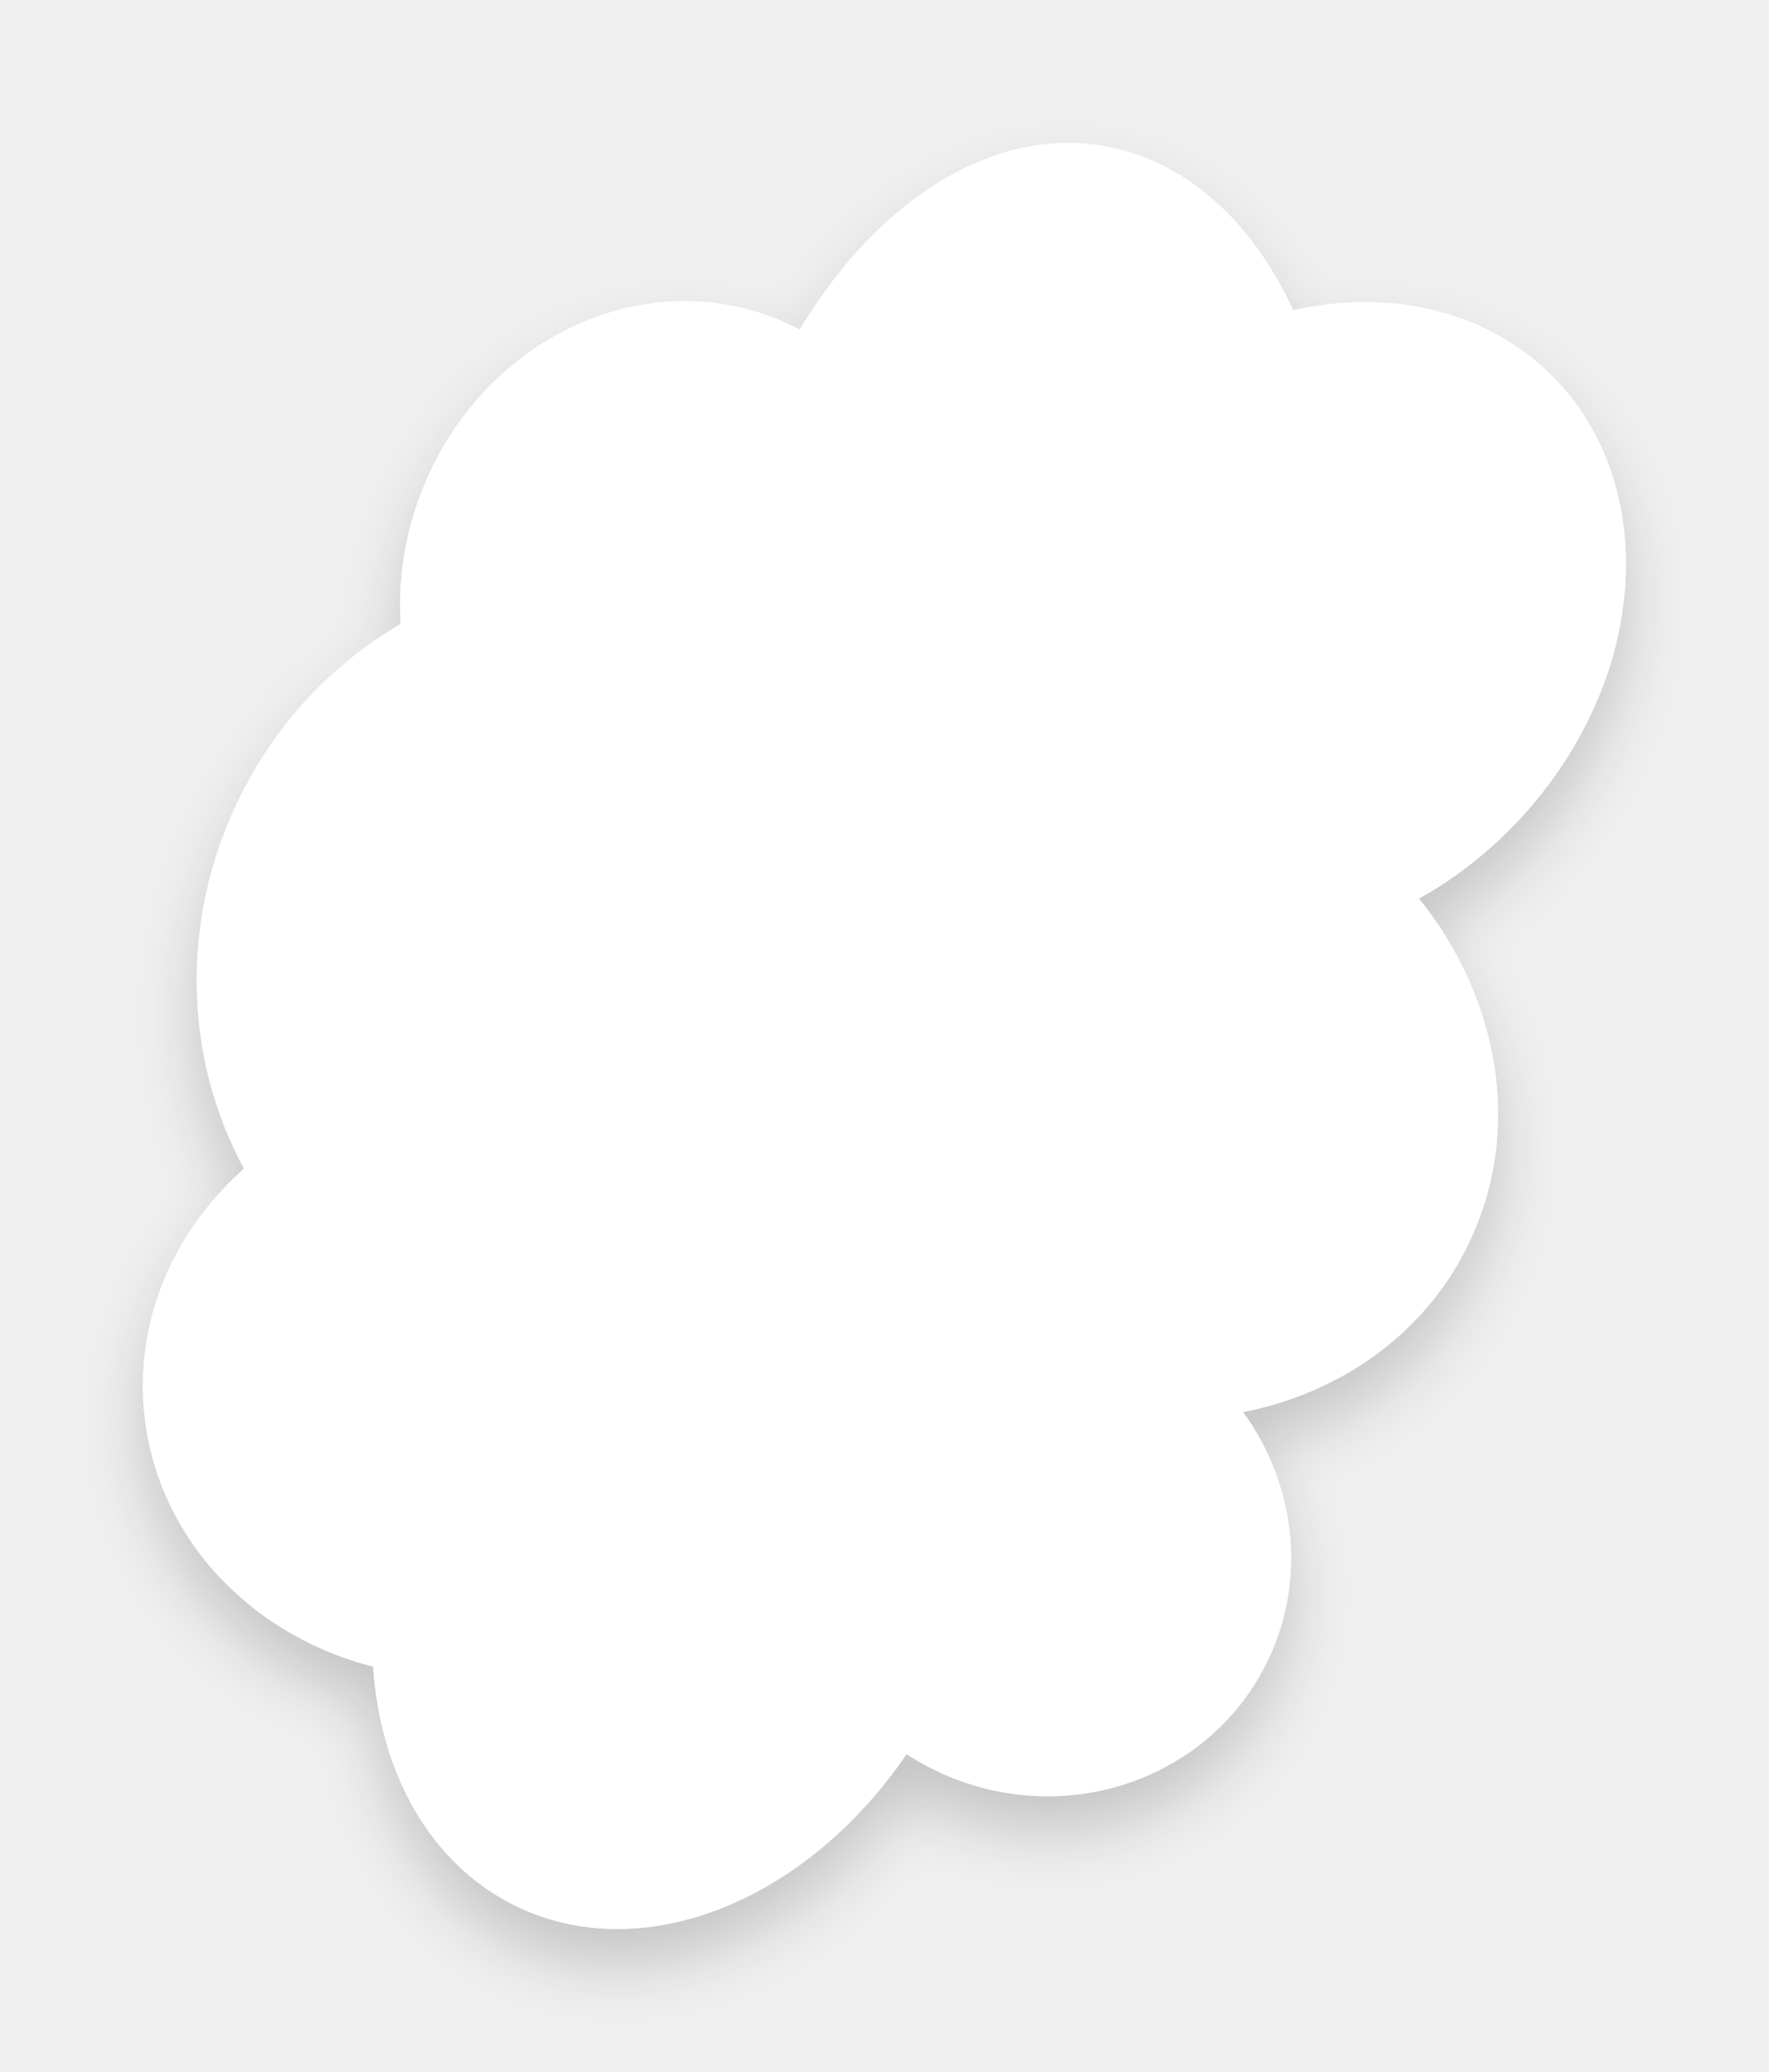
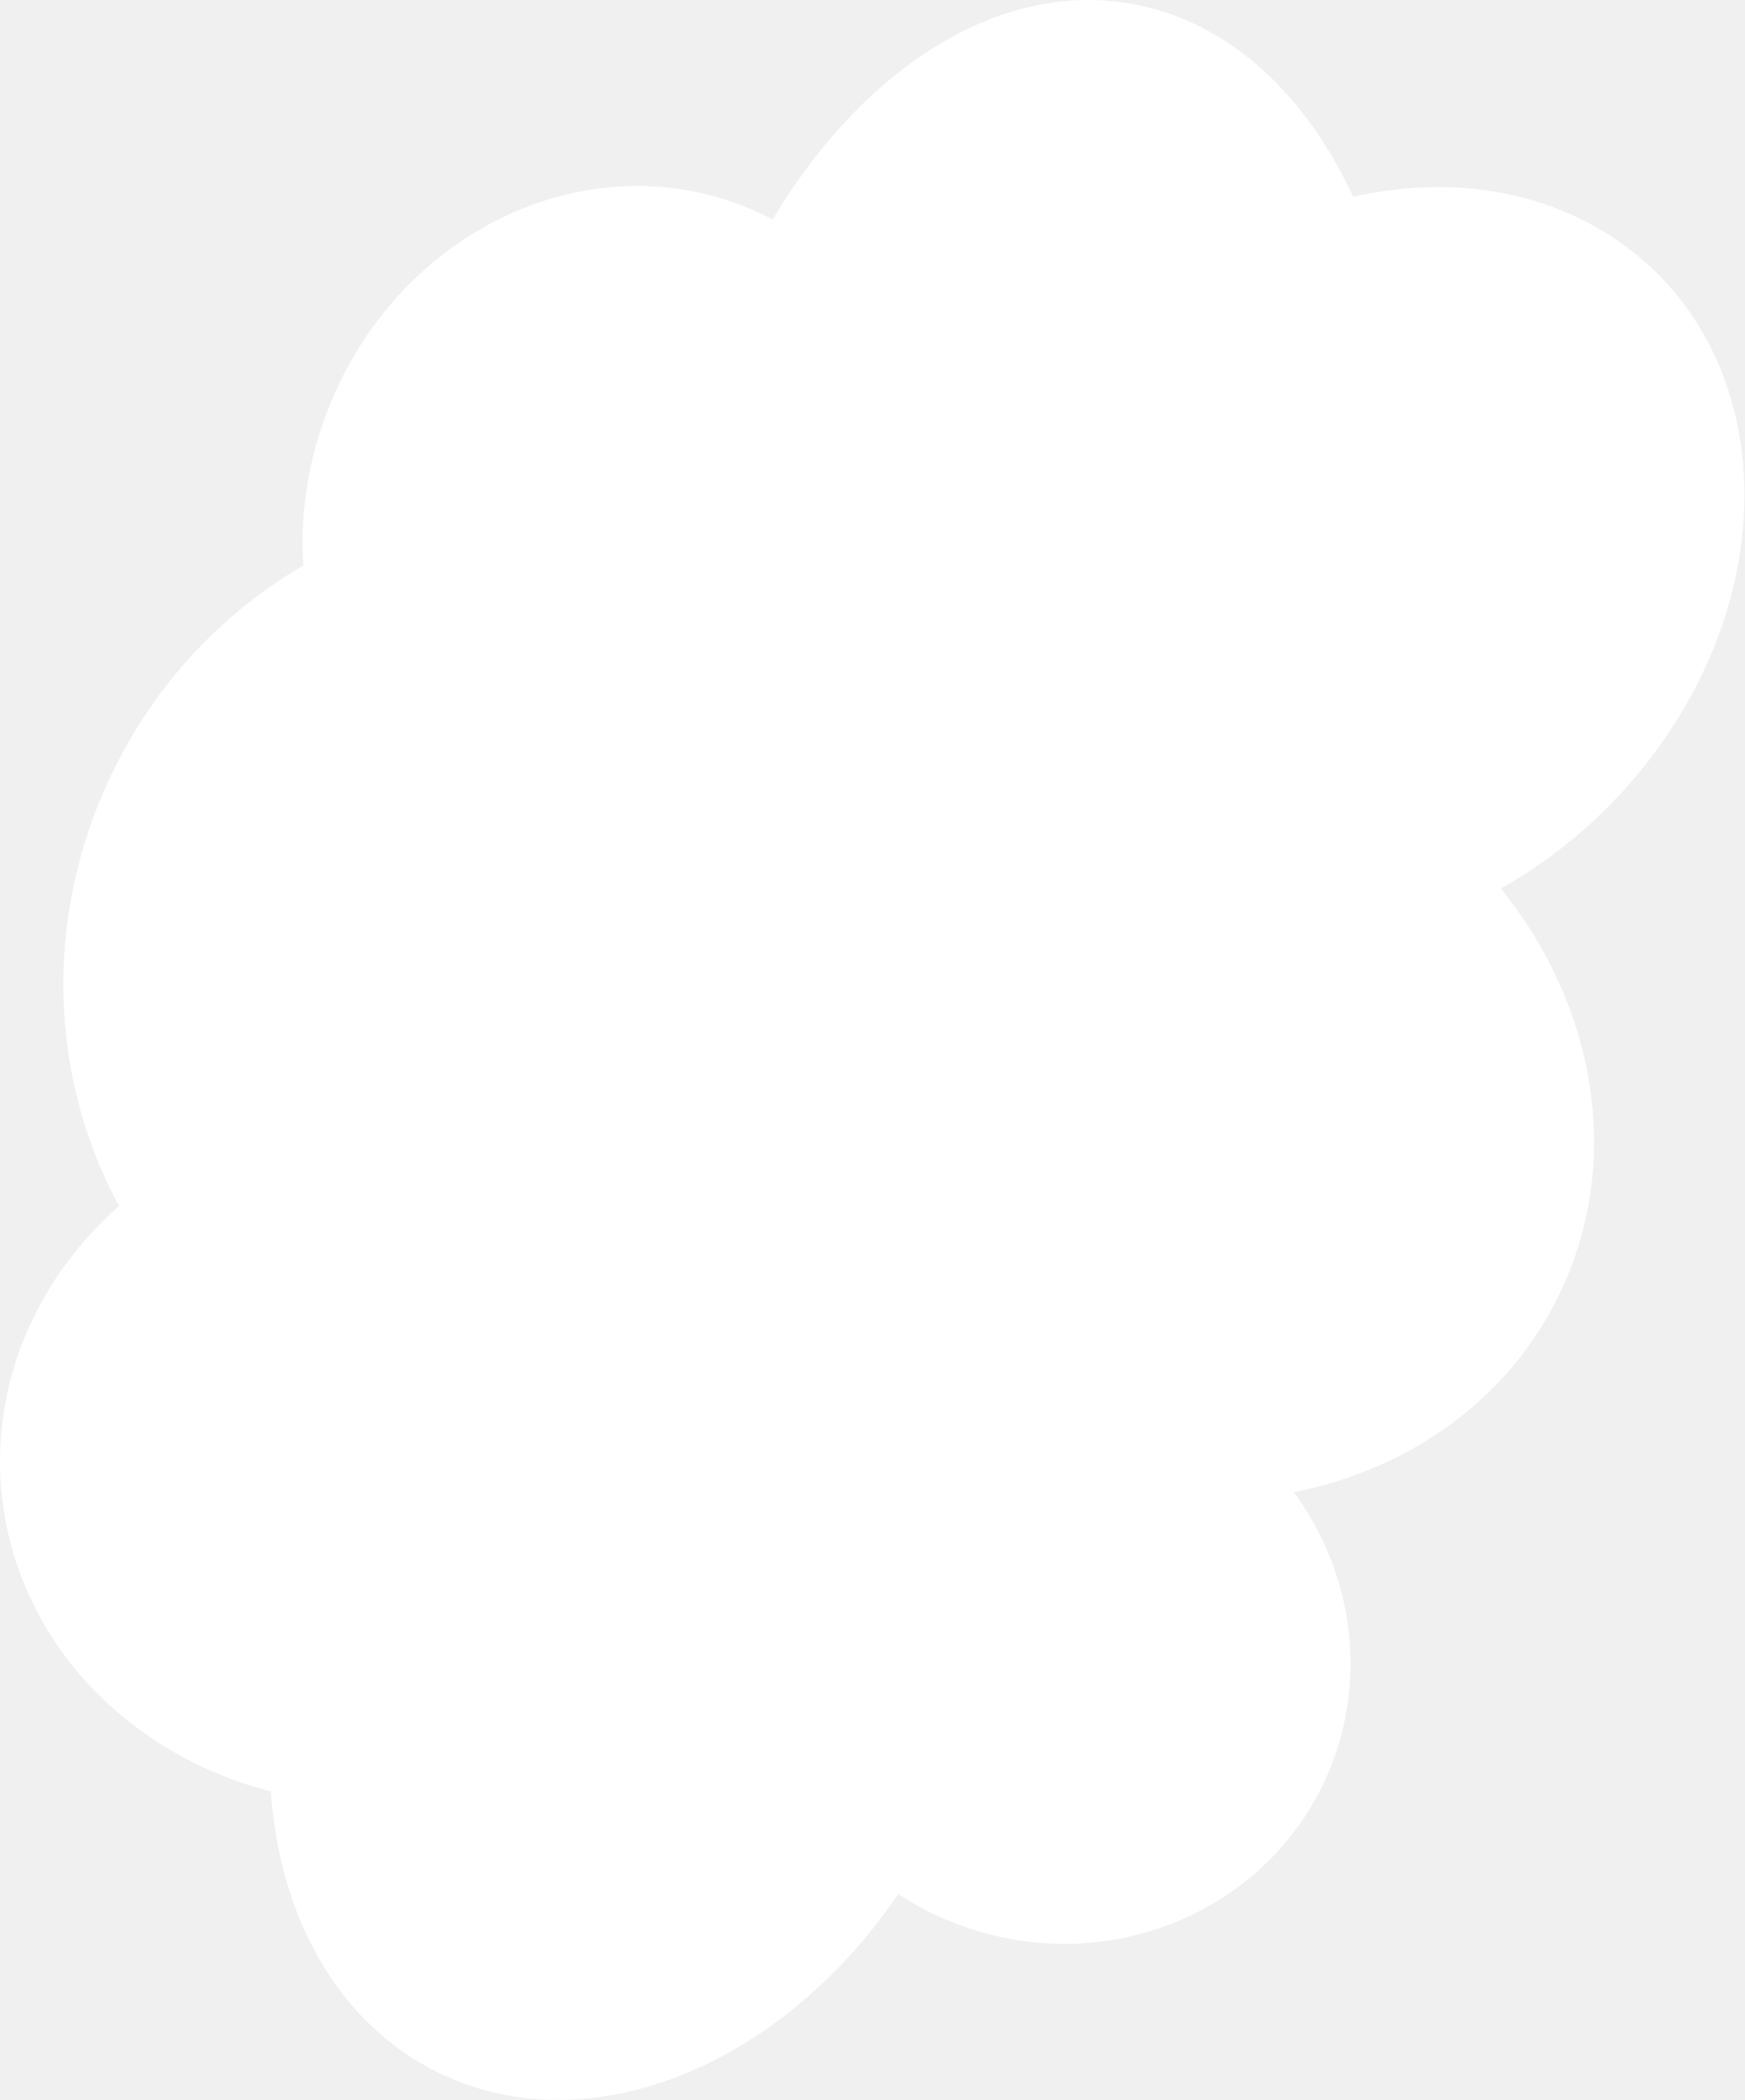
- <svg xmlns="http://www.w3.org/2000/svg" width="14853" height="17394" viewBox="-1200 -1200 14853 17394" fill="none">
-   <defs>
-     <filter id="cloudShadow" x="-50%" y="-50%" width="200%" height="200%">
-       <feDropShadow dx="0" dy="300" stdDeviation="270" flood-color="#000000" flood-opacity="0.18" />
-     </filter>
-   </defs>
-   <g filter="url(#cloudShadow)">
-     <path d="M2389.53 2808.2C2936.82 1580.09 4289.38 1001.32 5410.56 1515.49C5446.22 1531.85 5481.21 1549.11 5515.53 1567.25C6216.76 394.241 7293.26 -234.09 8296.03 80.804C8886.77 266.313 9355.92 749.031 9660.09 1405.01C10307.7 1259.05 10966.2 1340.55 11500.1 1686.08C12634.4 2420.32 12776 4068.74 11816.5 5367.94C11510.1 5782.68 11128.6 6111.69 10714.3 6343.56C11389.8 7180.24 11589.4 8291.1 11132.7 9238.67C10766.9 9997.56 10057.1 10491.8 9236.84 10654.2C9672.73 11250.8 9778.97 12046.9 9444.43 12740.9C8954.79 13756.7 7706.34 14169 6655.94 13661.9C6570.56 13620.6 6489.13 13574.6 6411.81 13524.3C5577.4 14750.9 4206.31 15318.7 3137.96 14802.8C2415.31 14453.9 1994.18 13687.9 1933.46 12790.1C1616.94 12709.6 1312.21 12573.2 1036.22 12378.8C-134.248 11554.2 -344.607 9998.08 566.367 8902.99C654.052 8797.59 748.931 8700.3 849.849 8611.27C357.264 7704.61 301.515 6555.18 798.878 5523.37C1111.38 4875.07 1596.11 4368.92 2165.2 4037.96C2139.43 3633.68 2210.01 3211.03 2389.53 2808.2Z" fill="white" />
-   </g>
+ <svg xmlns="http://www.w3.org/2000/svg" width="12453" height="14994" viewBox="0 0 12453 14994" fill="none">
+   <path d="M2389.53 2808.2C2936.82 1580.09 4289.38 1001.32 5410.56 1515.49C5446.22 1531.85 5481.21 1549.11 5515.53 1567.25C6216.76 394.241 7293.26 -234.09 8296.03 80.804C8886.77 266.313 9355.92 749.031 9660.09 1405.01C10307.7 1259.05 10966.2 1340.55 11500.1 1686.08C12634.4 2420.32 12776 4068.74 11816.5 5367.94C11510.1 5782.68 11128.6 6111.69 10714.3 6343.56C11389.8 7180.24 11589.4 8291.1 11132.7 9238.67C10766.9 9997.56 10057.1 10491.8 9236.84 10654.2C9672.73 11250.8 9778.97 12046.9 9444.43 12740.9C8954.79 13756.7 7706.34 14169 6655.94 13661.9C6570.56 13620.6 6489.13 13574.6 6411.81 13524.3C5577.4 14750.9 4206.31 15318.7 3137.96 14802.8C2415.31 14453.9 1994.18 13687.9 1933.46 12790.1C1616.94 12709.6 1312.21 12573.2 1036.22 12378.8C-134.248 11554.2 -344.607 9998.08 566.367 8902.99C654.052 8797.59 748.931 8700.3 849.849 8611.27C357.264 7704.61 301.515 6555.18 798.878 5523.37C1111.38 4875.07 1596.11 4368.92 2165.2 4037.96C2139.43 3633.68 2210.01 3211.03 2389.53 2808.2Z" fill="white" />
</svg>
